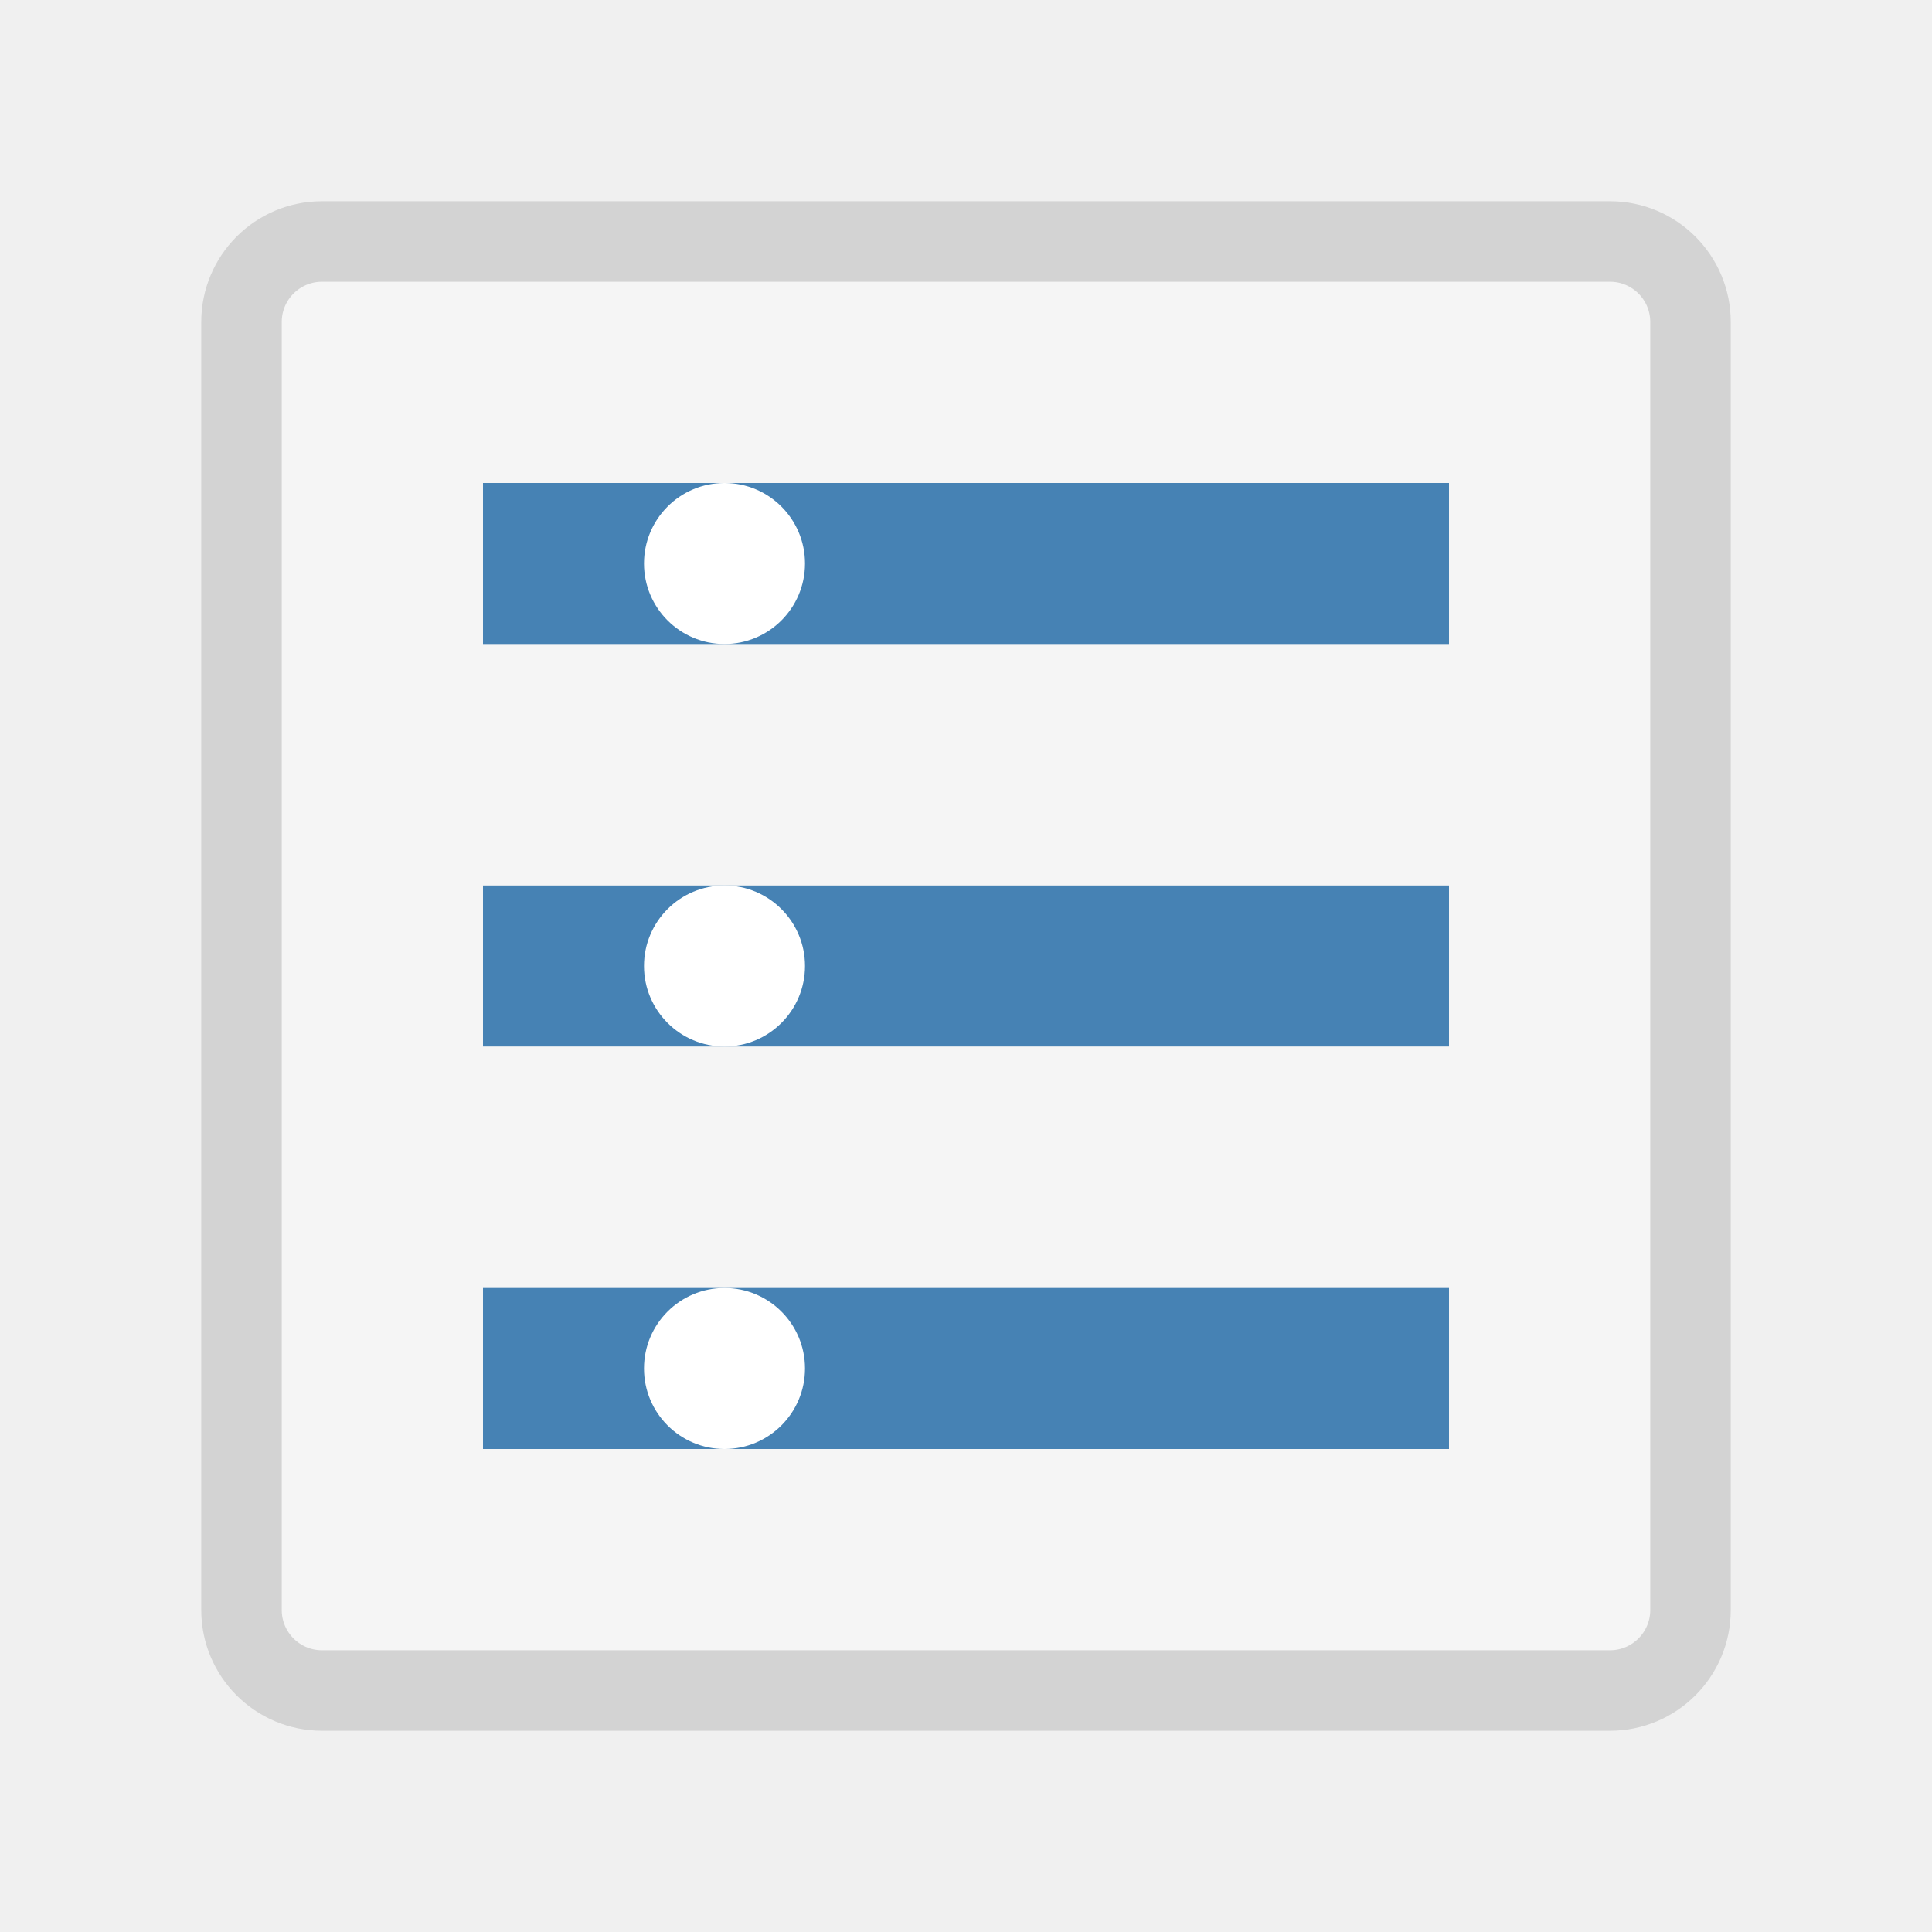
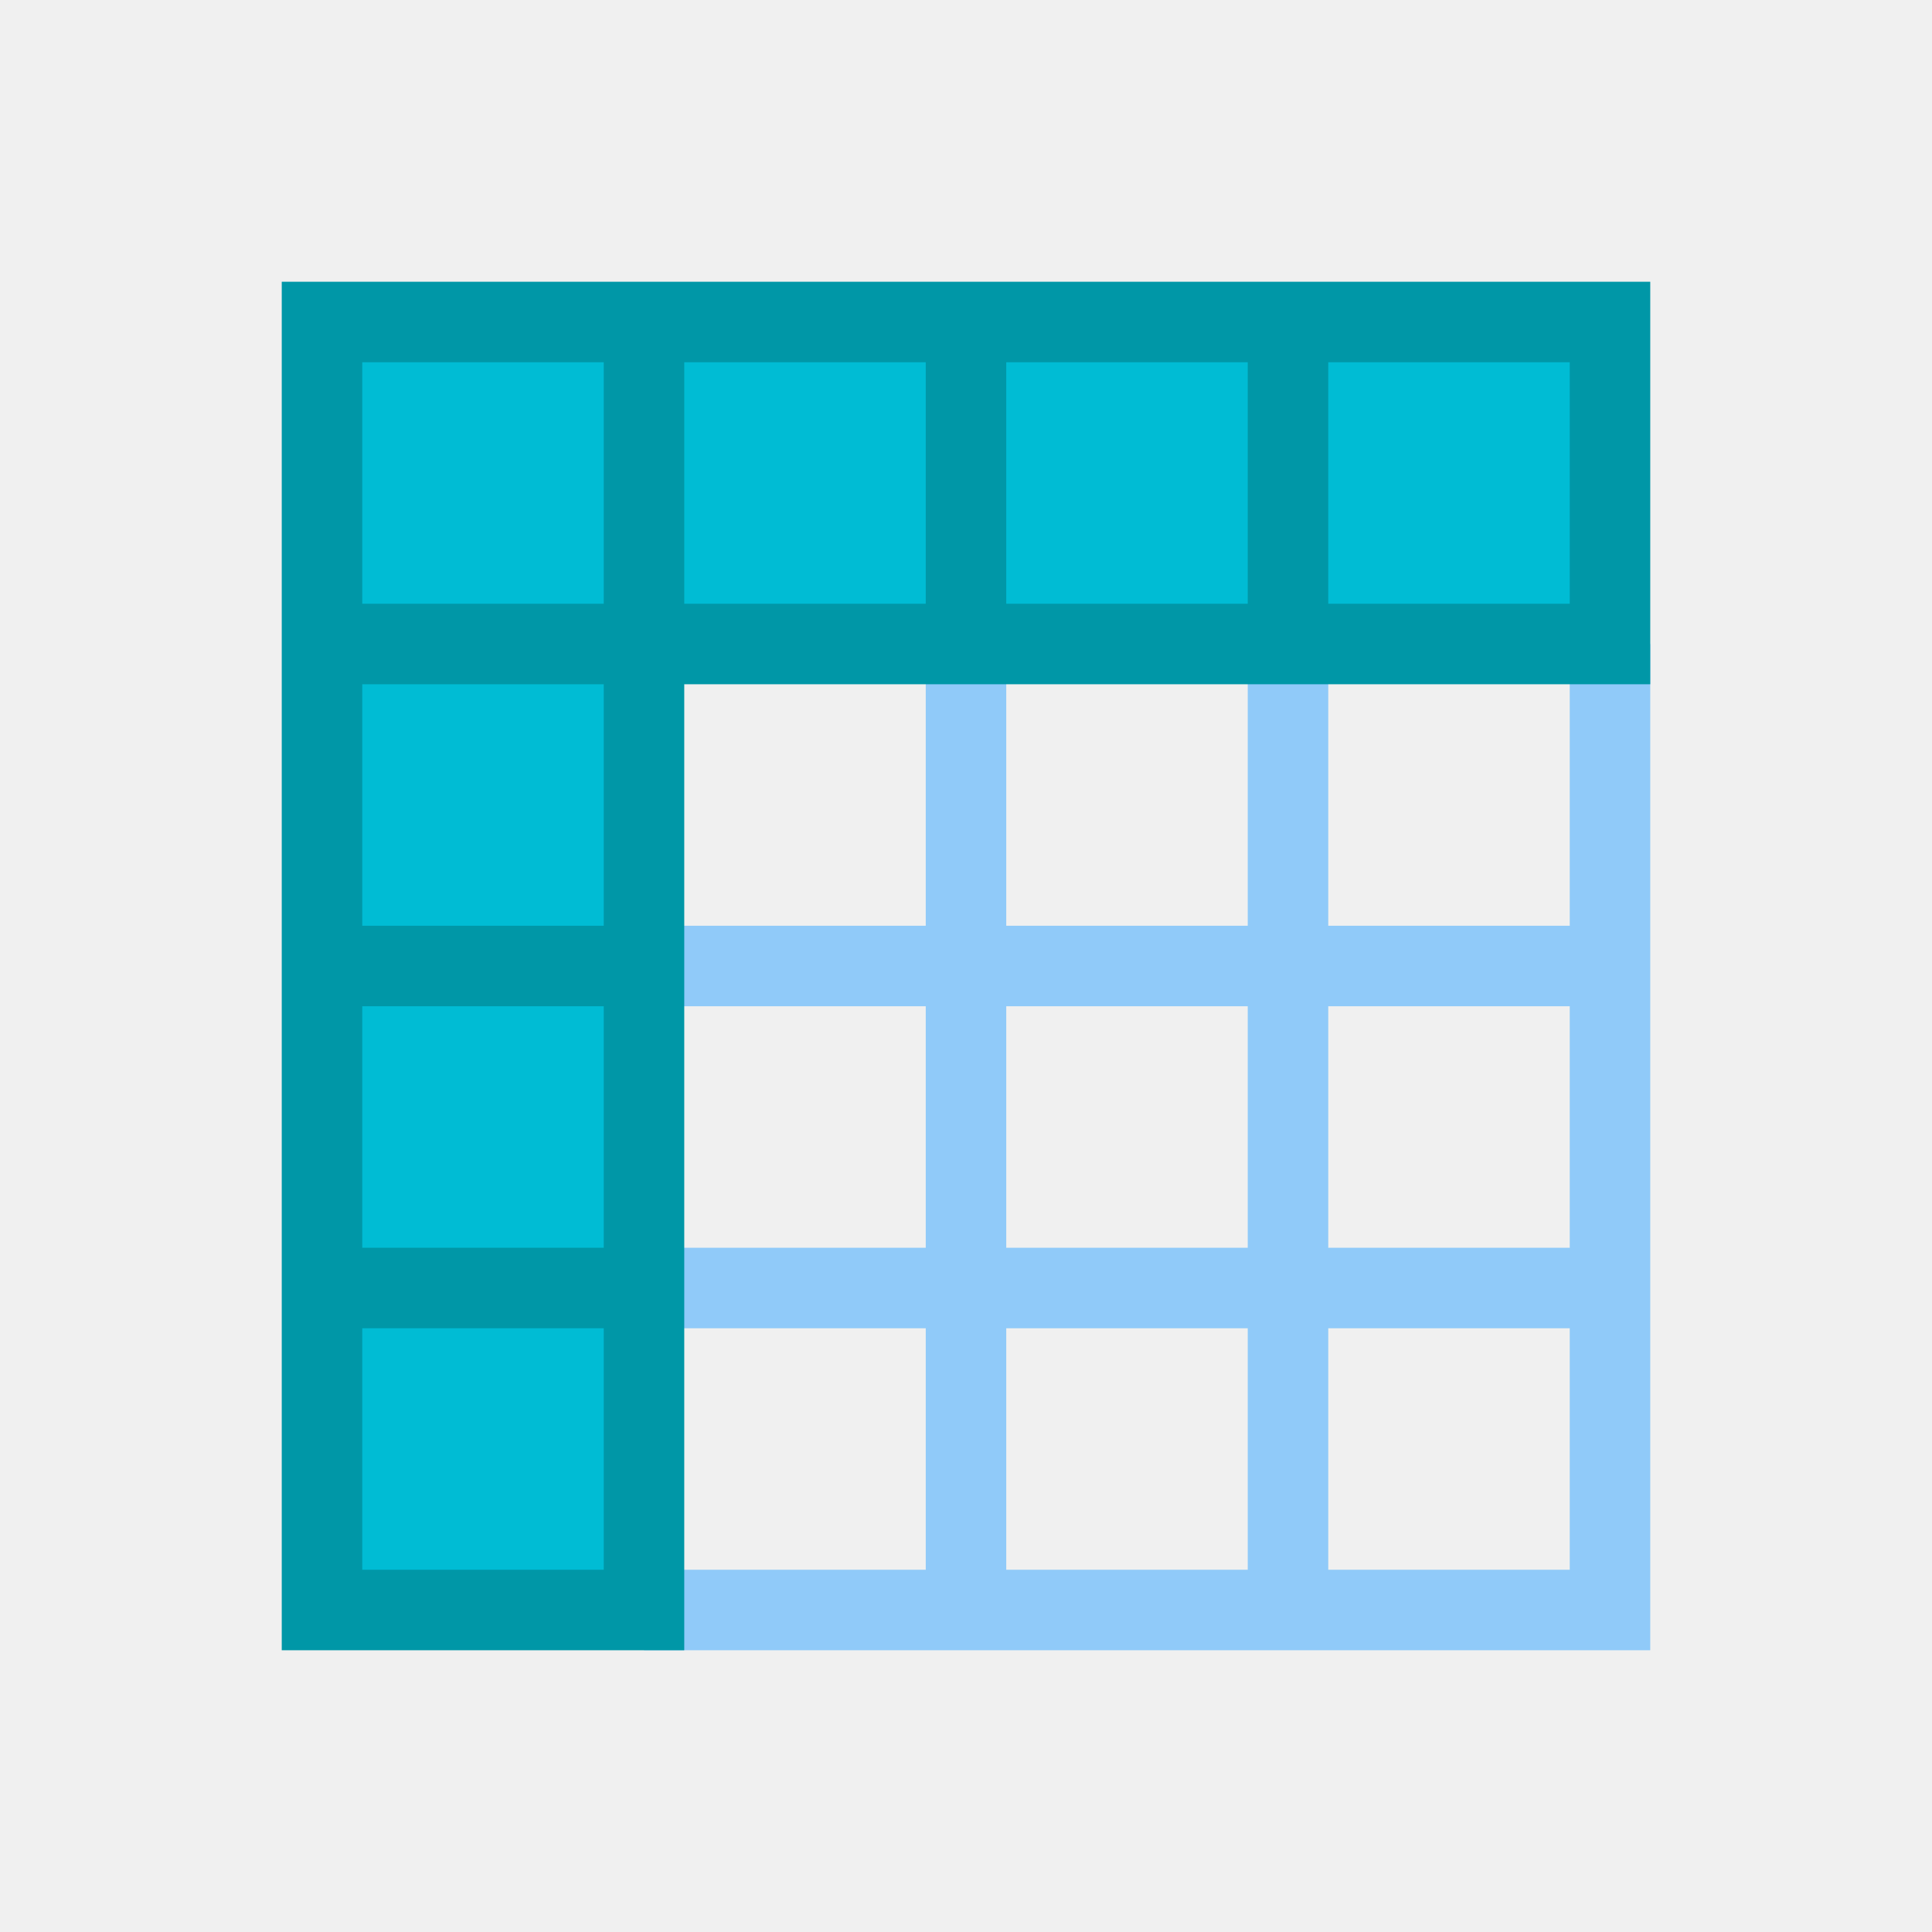
- <svg xmlns="http://www.w3.org/2000/svg" viewBox="0 0 24 24" width="24" height="24">
-   <rect x="3" y="3" width="18" height="18" rx="1" ry="1" fill="#F5F5F5" stroke="#D3D3D3" stroke-width="1" />
-   <rect x="6" y="6" width="12" height="2" fill="#4682B4" />
-   <rect x="6" y="11" width="12" height="2" fill="#4682B4" />
-   <rect x="6" y="16" width="12" height="2" fill="#4682B4" />
-   <circle cx="9" cy="7" r="1" fill="#FFFFFF" />
-   <circle cx="9" cy="12" r="1" fill="#FFFFFF" />
-   <circle cx="9" cy="17" r="1" fill="#FFFFFF" />
+ <svg xmlns="http://www.w3.org/2000/svg" version="1" viewBox="0 0 48 48" enable-background="new 0 0 48 48">
+   <path fill="#90caf9" d="M39 16v7h-6v-7h-2v7h-6v-7h-2v7h-7v2h7v6h-7v2h7v6h-7v2h25V16H39zm0 9v6h-6v-6h6zM25 25h6v6h-6V25zm0 8h6v6h-6V33zm8 6v-6h6v6H33z" />
+   <polygon fill="#00bcd4" points="40,8 8,8 8,40 16,40 16,16 40,16" />
+   <path fill="#0097a7" d="M7 7v34h10V17h24V7H7zM9 23v-6h6v6H9zm6 2v6H9v-6h6zM17 9h6v6h-6V9zm8 0h6v6h-6V9zM15 9v6H9V9h6zM9 39v-6h6v6H9zM39 15h-6V9h6v6z" />
</svg>
